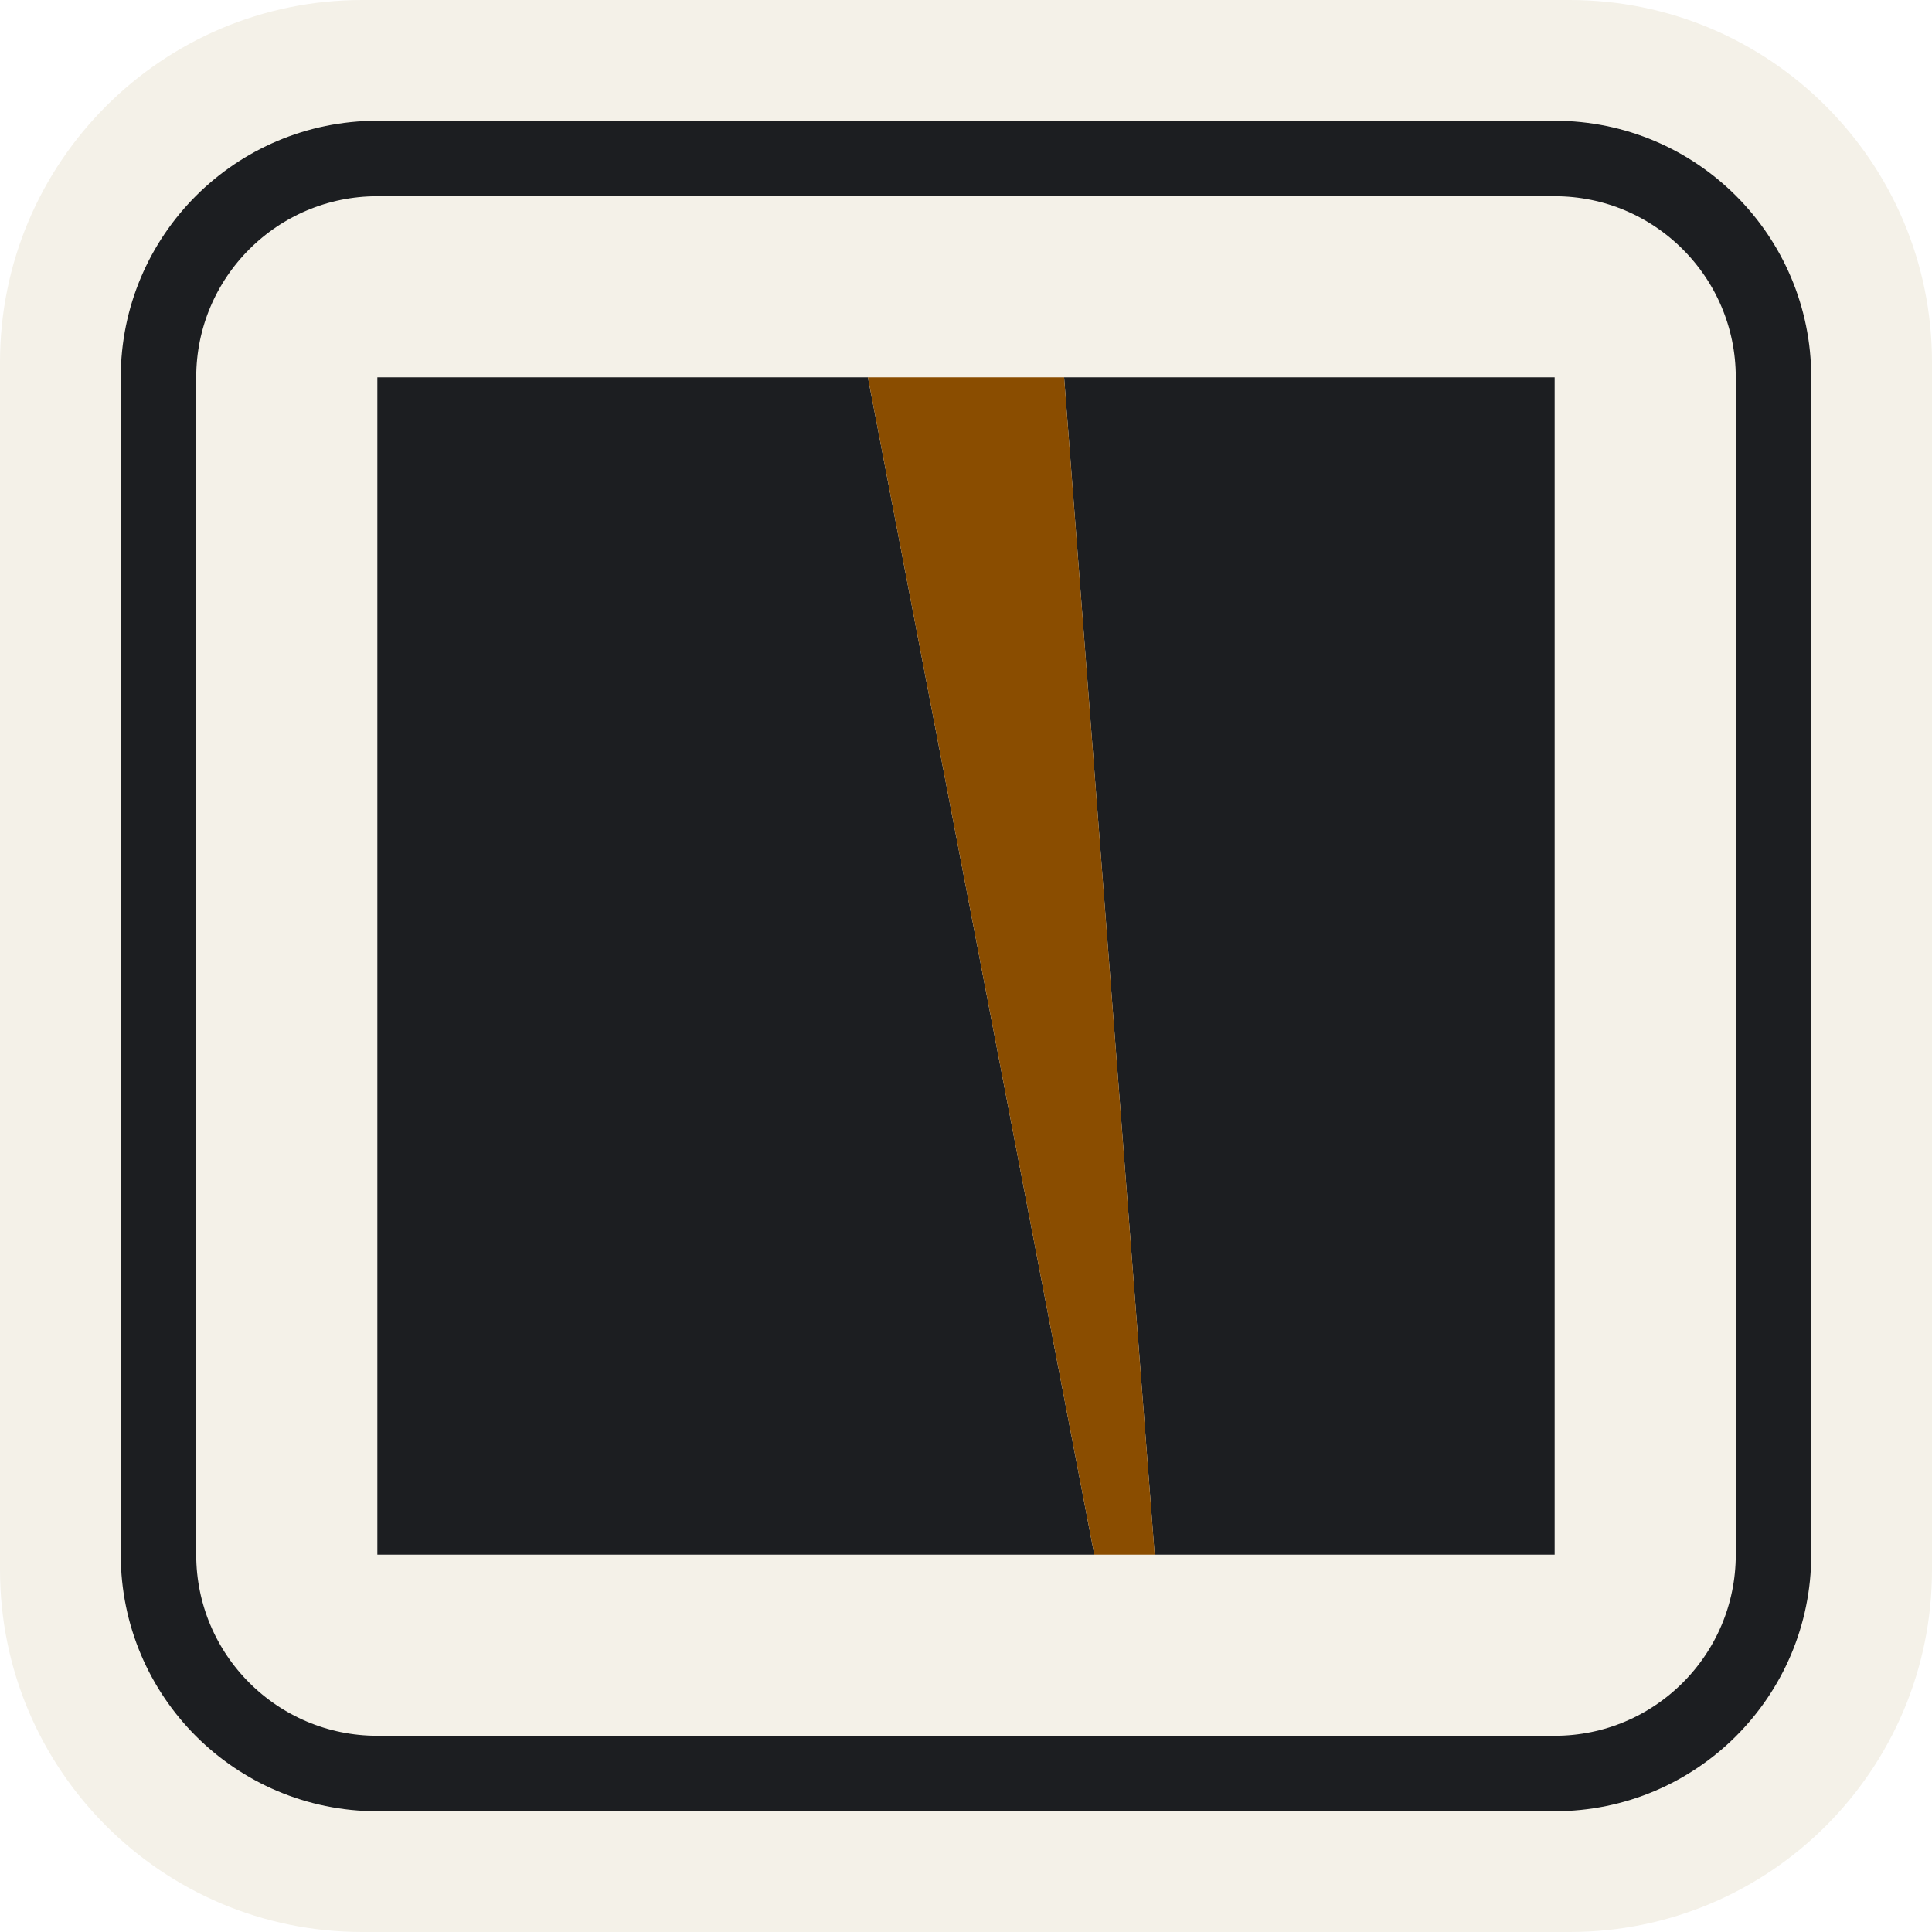
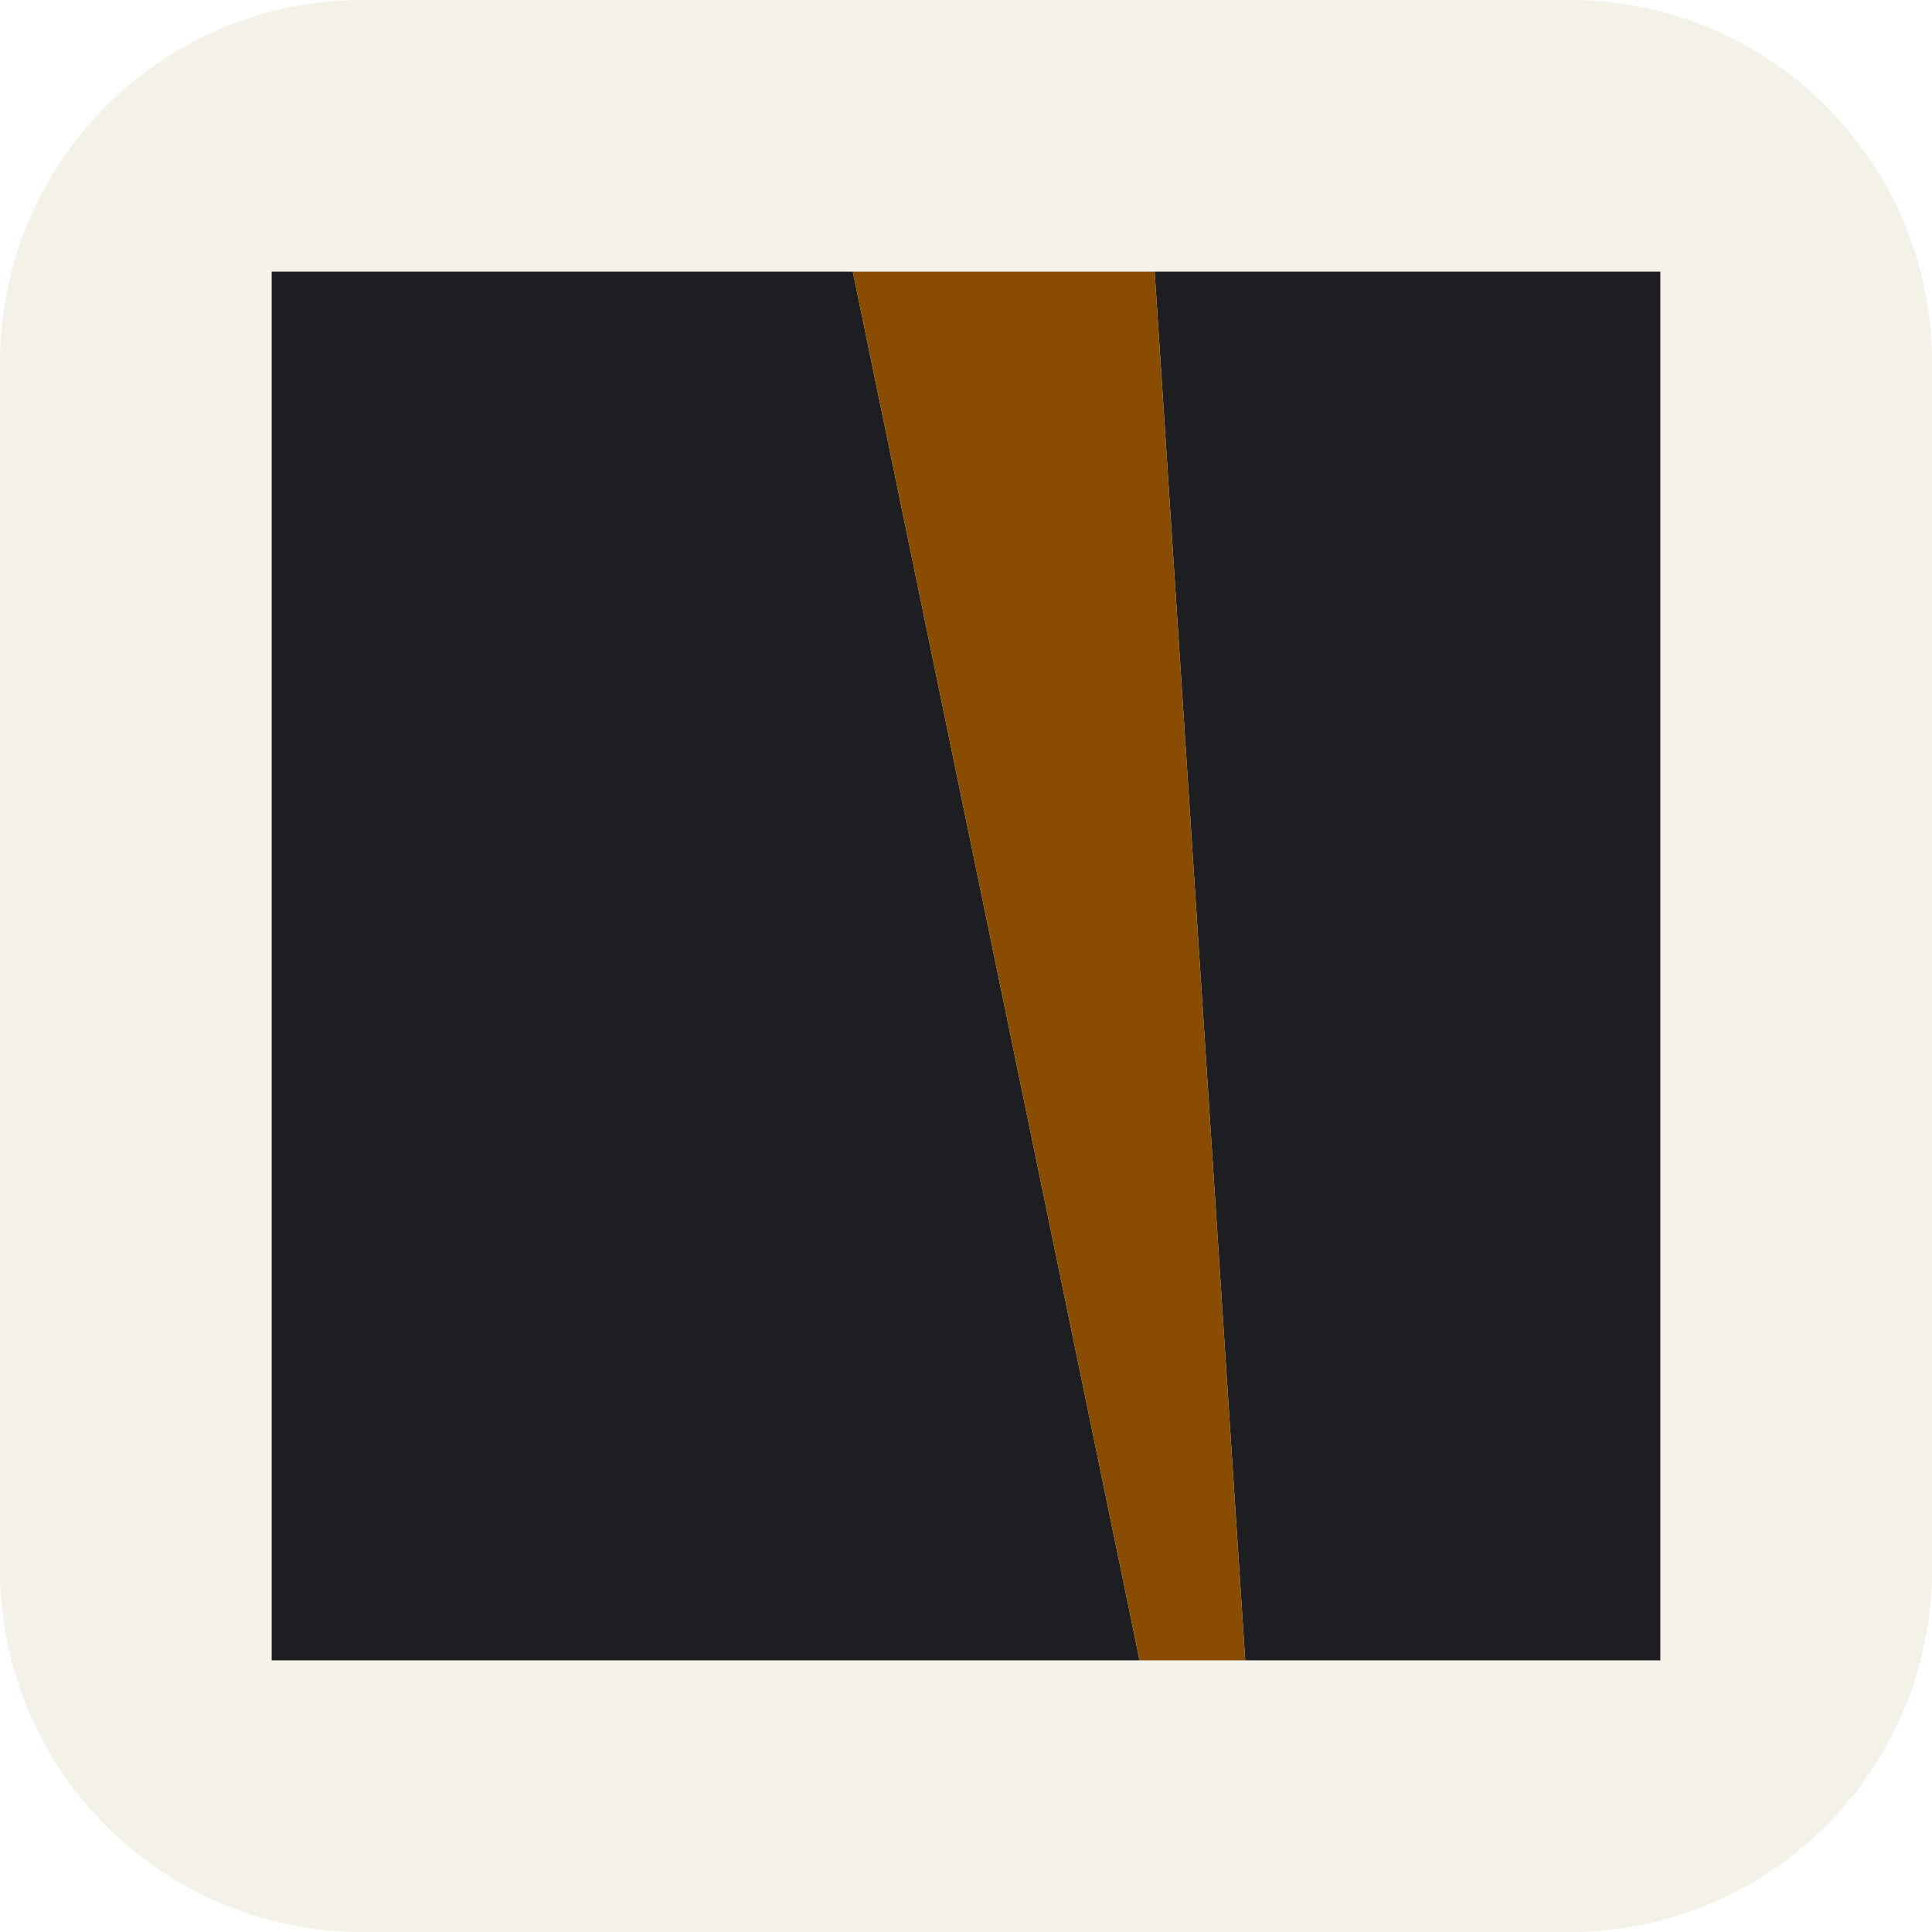
<svg xmlns="http://www.w3.org/2000/svg" viewBox="0 0 512 512">
  <rect width="512" height="512" rx="96" fill="#f4f1e8" />
-   <rect x="42" y="42" width="428" height="428" rx="58" fill="none" stroke="#1c1e21" stroke-width="20" />
-   <path d="M100 100 H 230 L 290 412 H 100 Z" fill="#1c1e21" />
-   <path d="M412 100 H 282 L 306 412 H 412 Z" fill="#1c1e21" />
-   <path d="M230 100 H 282 L 306 412 H 290 Z" fill="#8a4d00" />
+   <path d="M72 72 H 226 L 302 440 H 72 Z" fill="#1c1e21" />
+   <path d="M440 72 H 306 L 330 440 H 440 Z" fill="#1c1e21" />
+   <path d="M226 72 H 306 L 330 440 H 302 Z" fill="#8a4d00" />
</svg>
